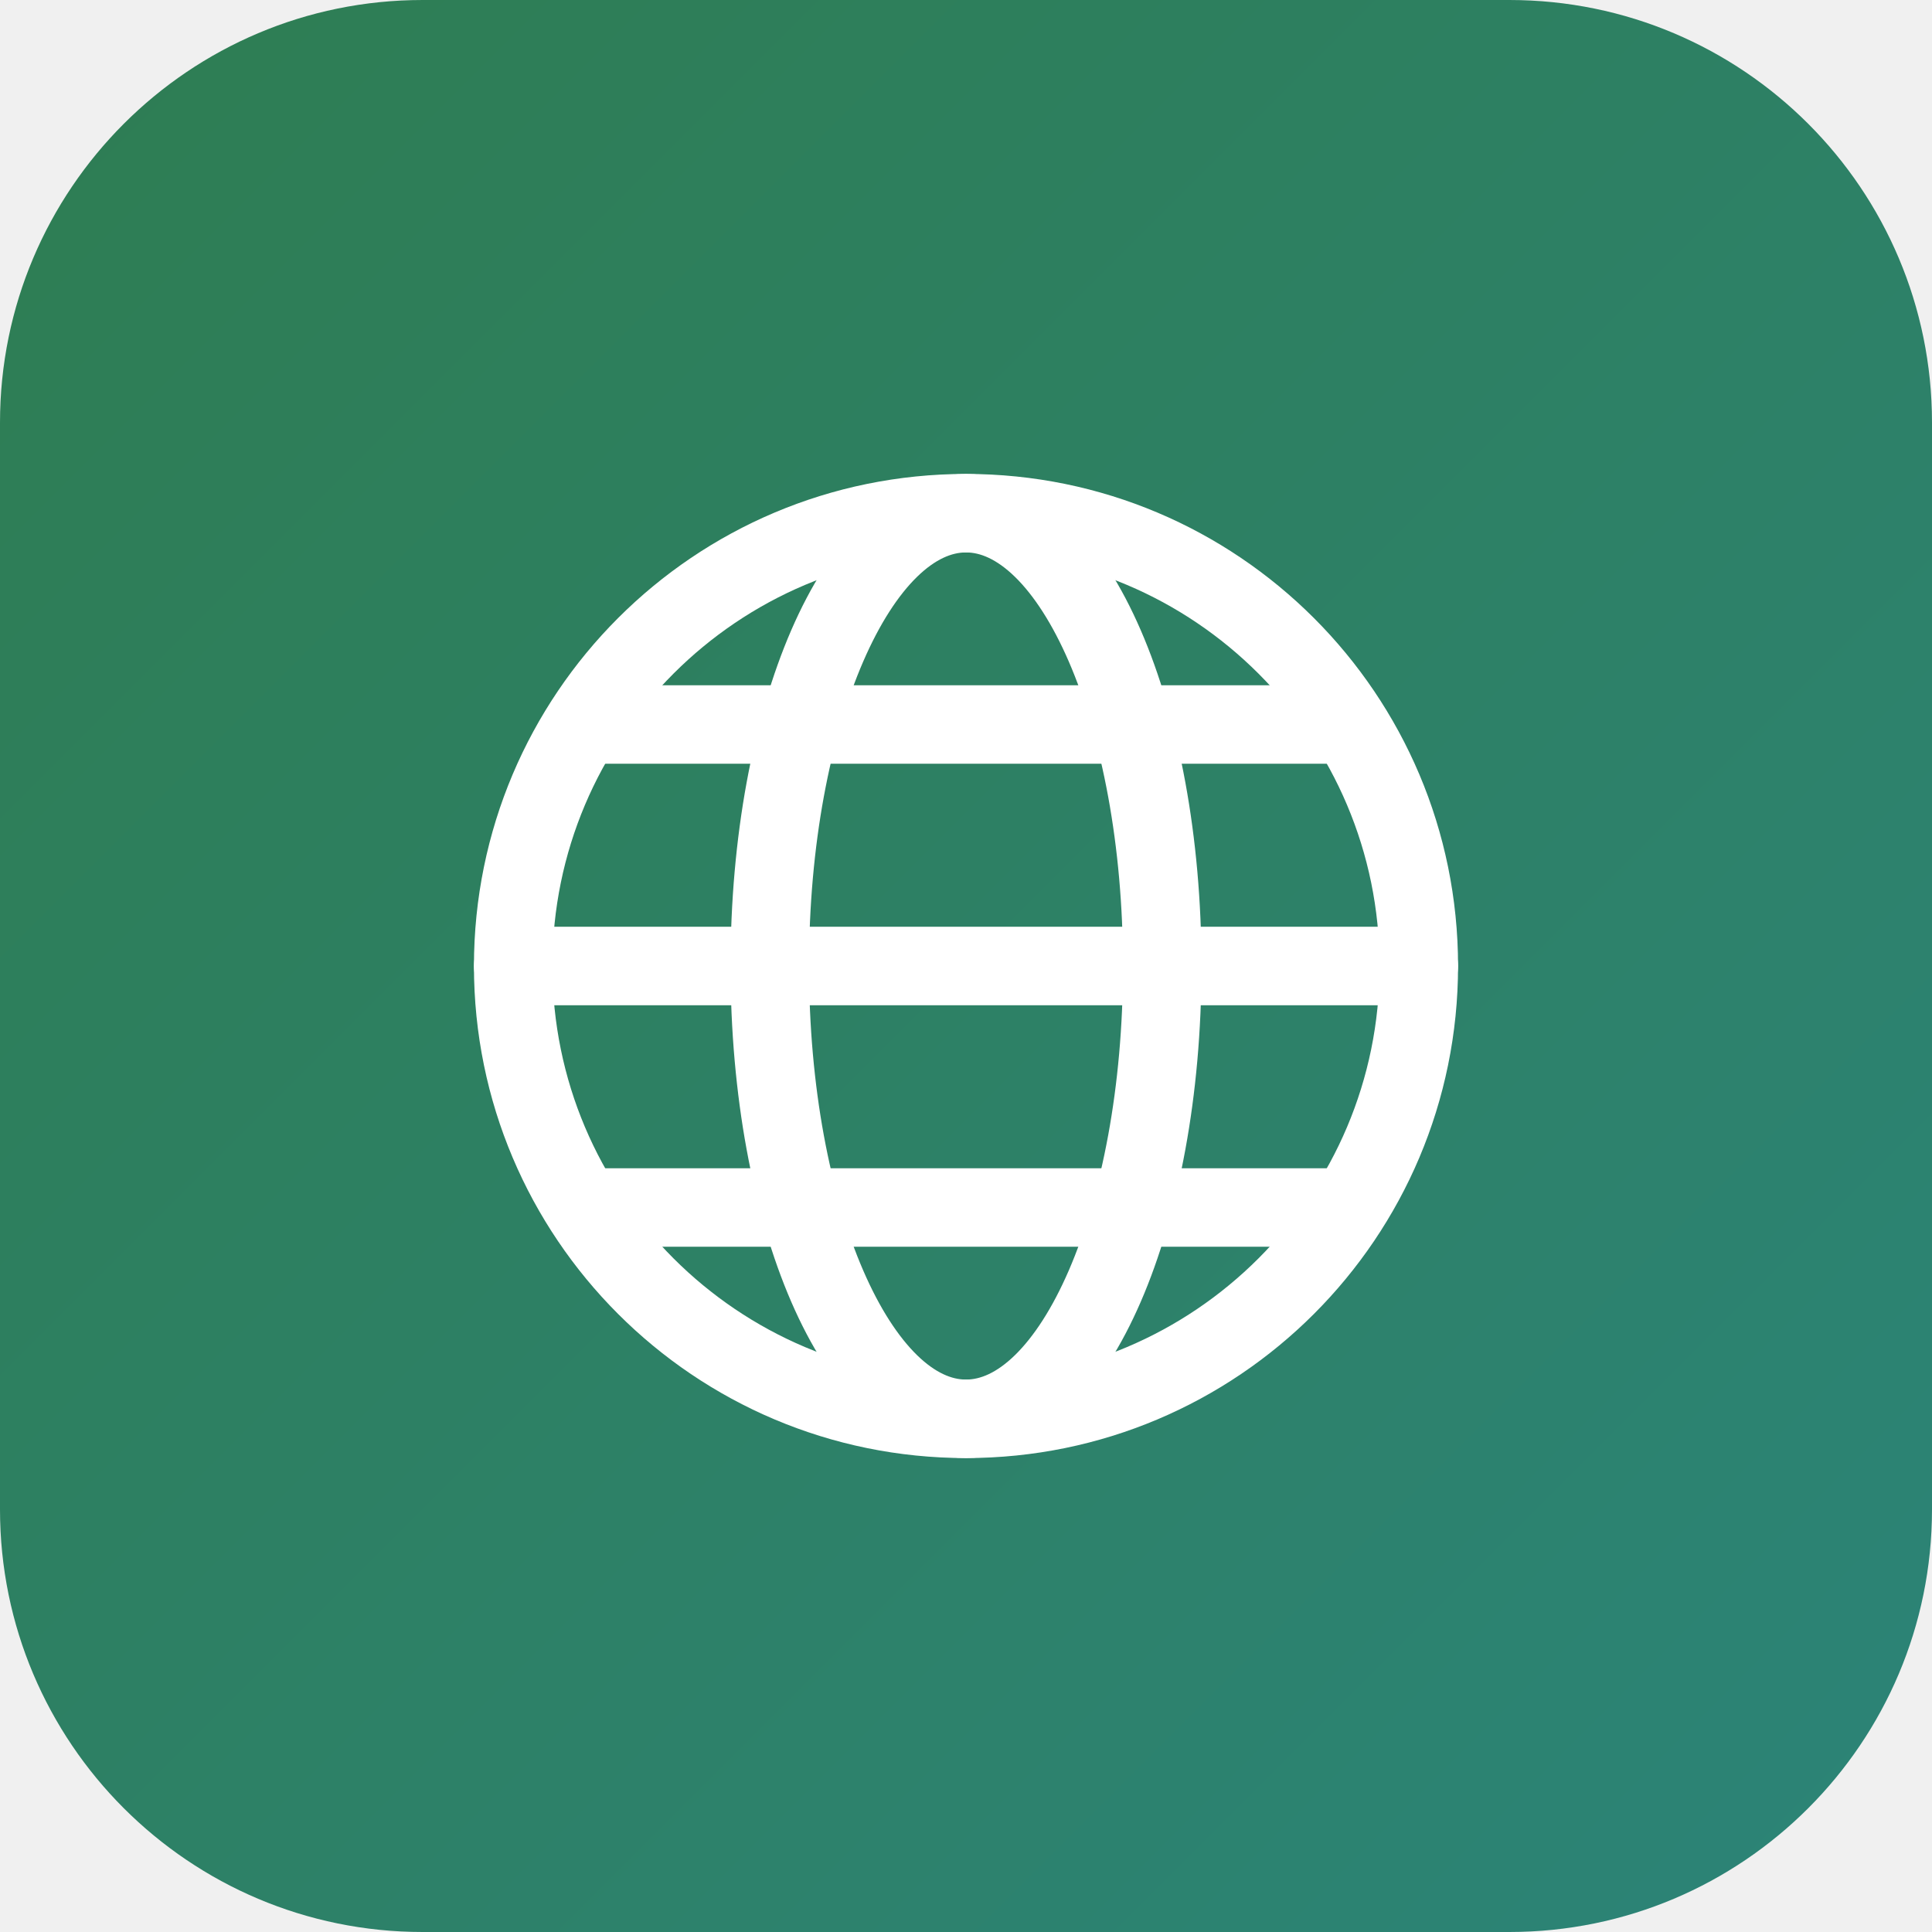
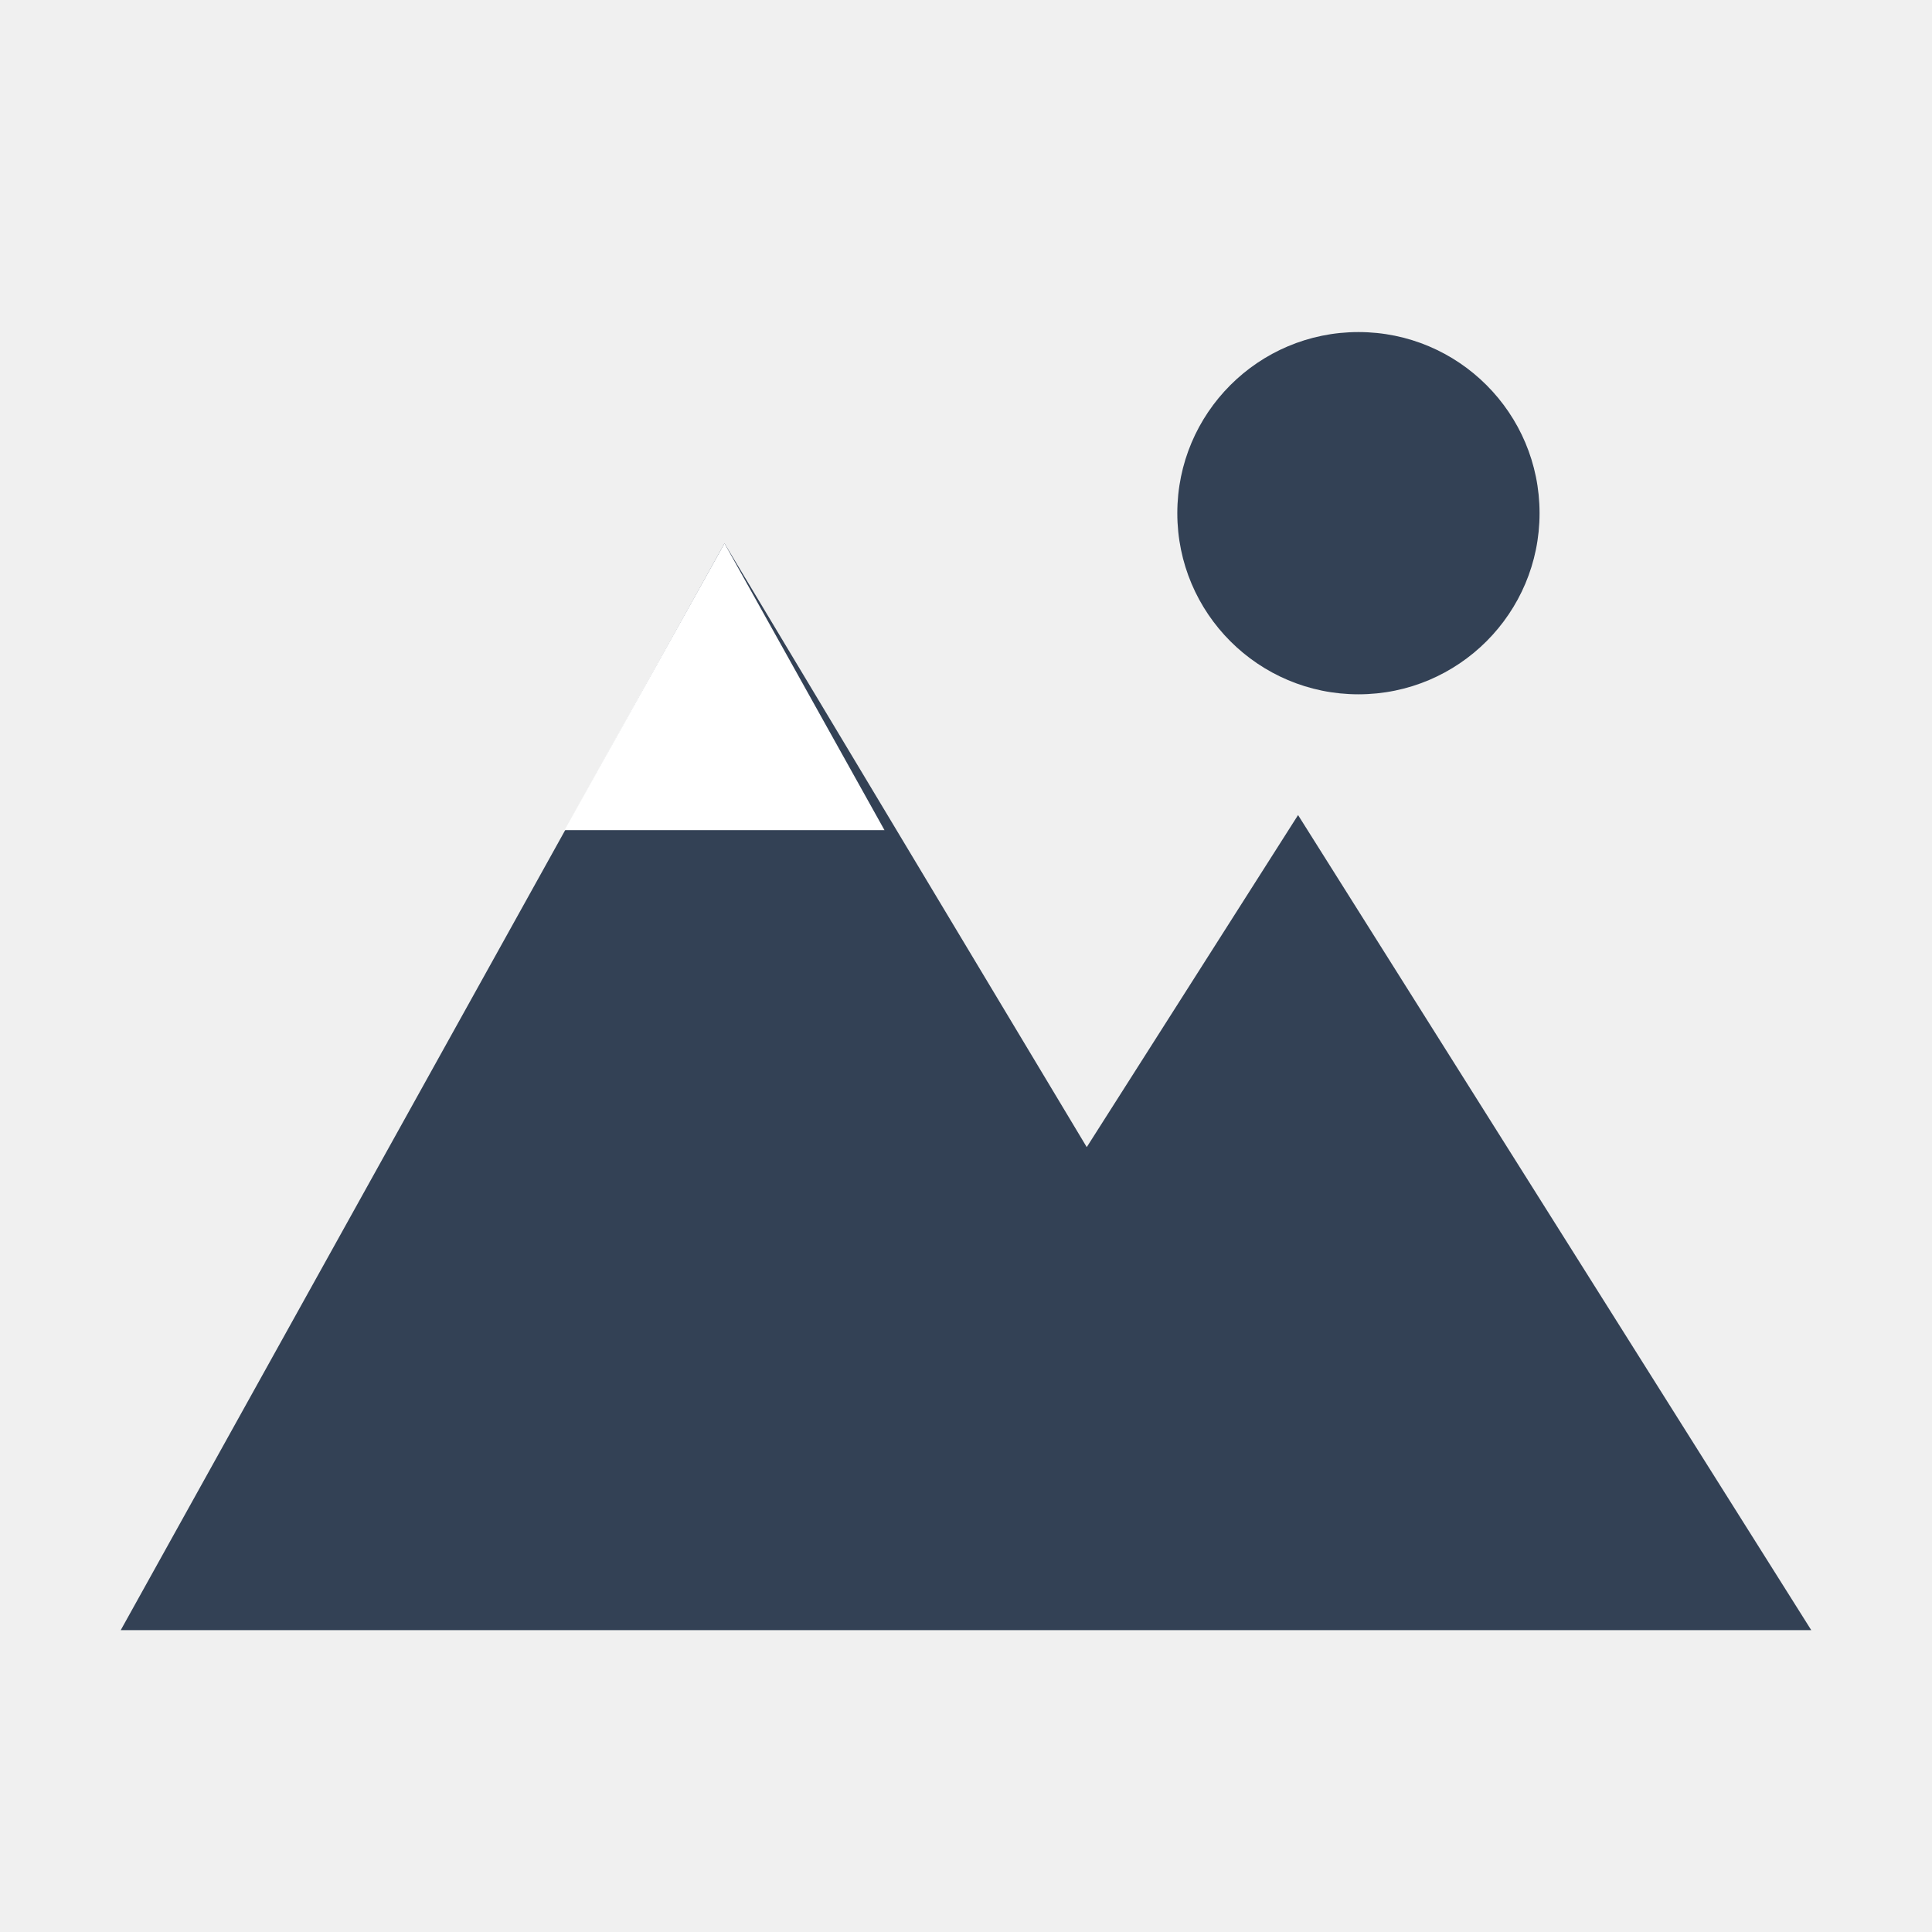
<svg xmlns="http://www.w3.org/2000/svg" viewBox="0 0 64 64" width="64" height="64">
-   <defs>
-     <linearGradient id="g" x1="0" y1="0" x2="1" y2="1">
-       <stop offset="0" stop-color="#2e7d52" />
-       <stop offset="1" stop-color="#2c8478" />
-     </linearGradient>
-   </defs>
-   <rect width="64" height="64" rx="14" fill="url(#g)" />
-   <g fill="none" stroke="#fff" stroke-width="2.6" stroke-linecap="round">
-     <circle cx="32" cy="32" r="15" />
-     <ellipse cx="32" cy="32" rx="6.5" ry="15" />
-     <line x1="17" y1="32" x2="47" y2="32" />
-     <line x1="20" y1="24" x2="44" y2="24" />
-     <line x1="20" y1="40" x2="44" y2="40" />
-   </g>
+   <style>
+     .ink { fill: #334155; }
+     @media (prefers-color-scheme: dark) { .ink { fill: #f1f5f9; } }
+   </style>
+   <circle class="ink" cx="45" cy="17" r="6" />
+   <path class="ink" d="M4 54 L24 18 L36 38 L43 27 L60 54 Z" />
+   <path d="M24 18 L18.7 27.5 L29.3 27.5 Z" fill="#ffffff" />
</svg>
